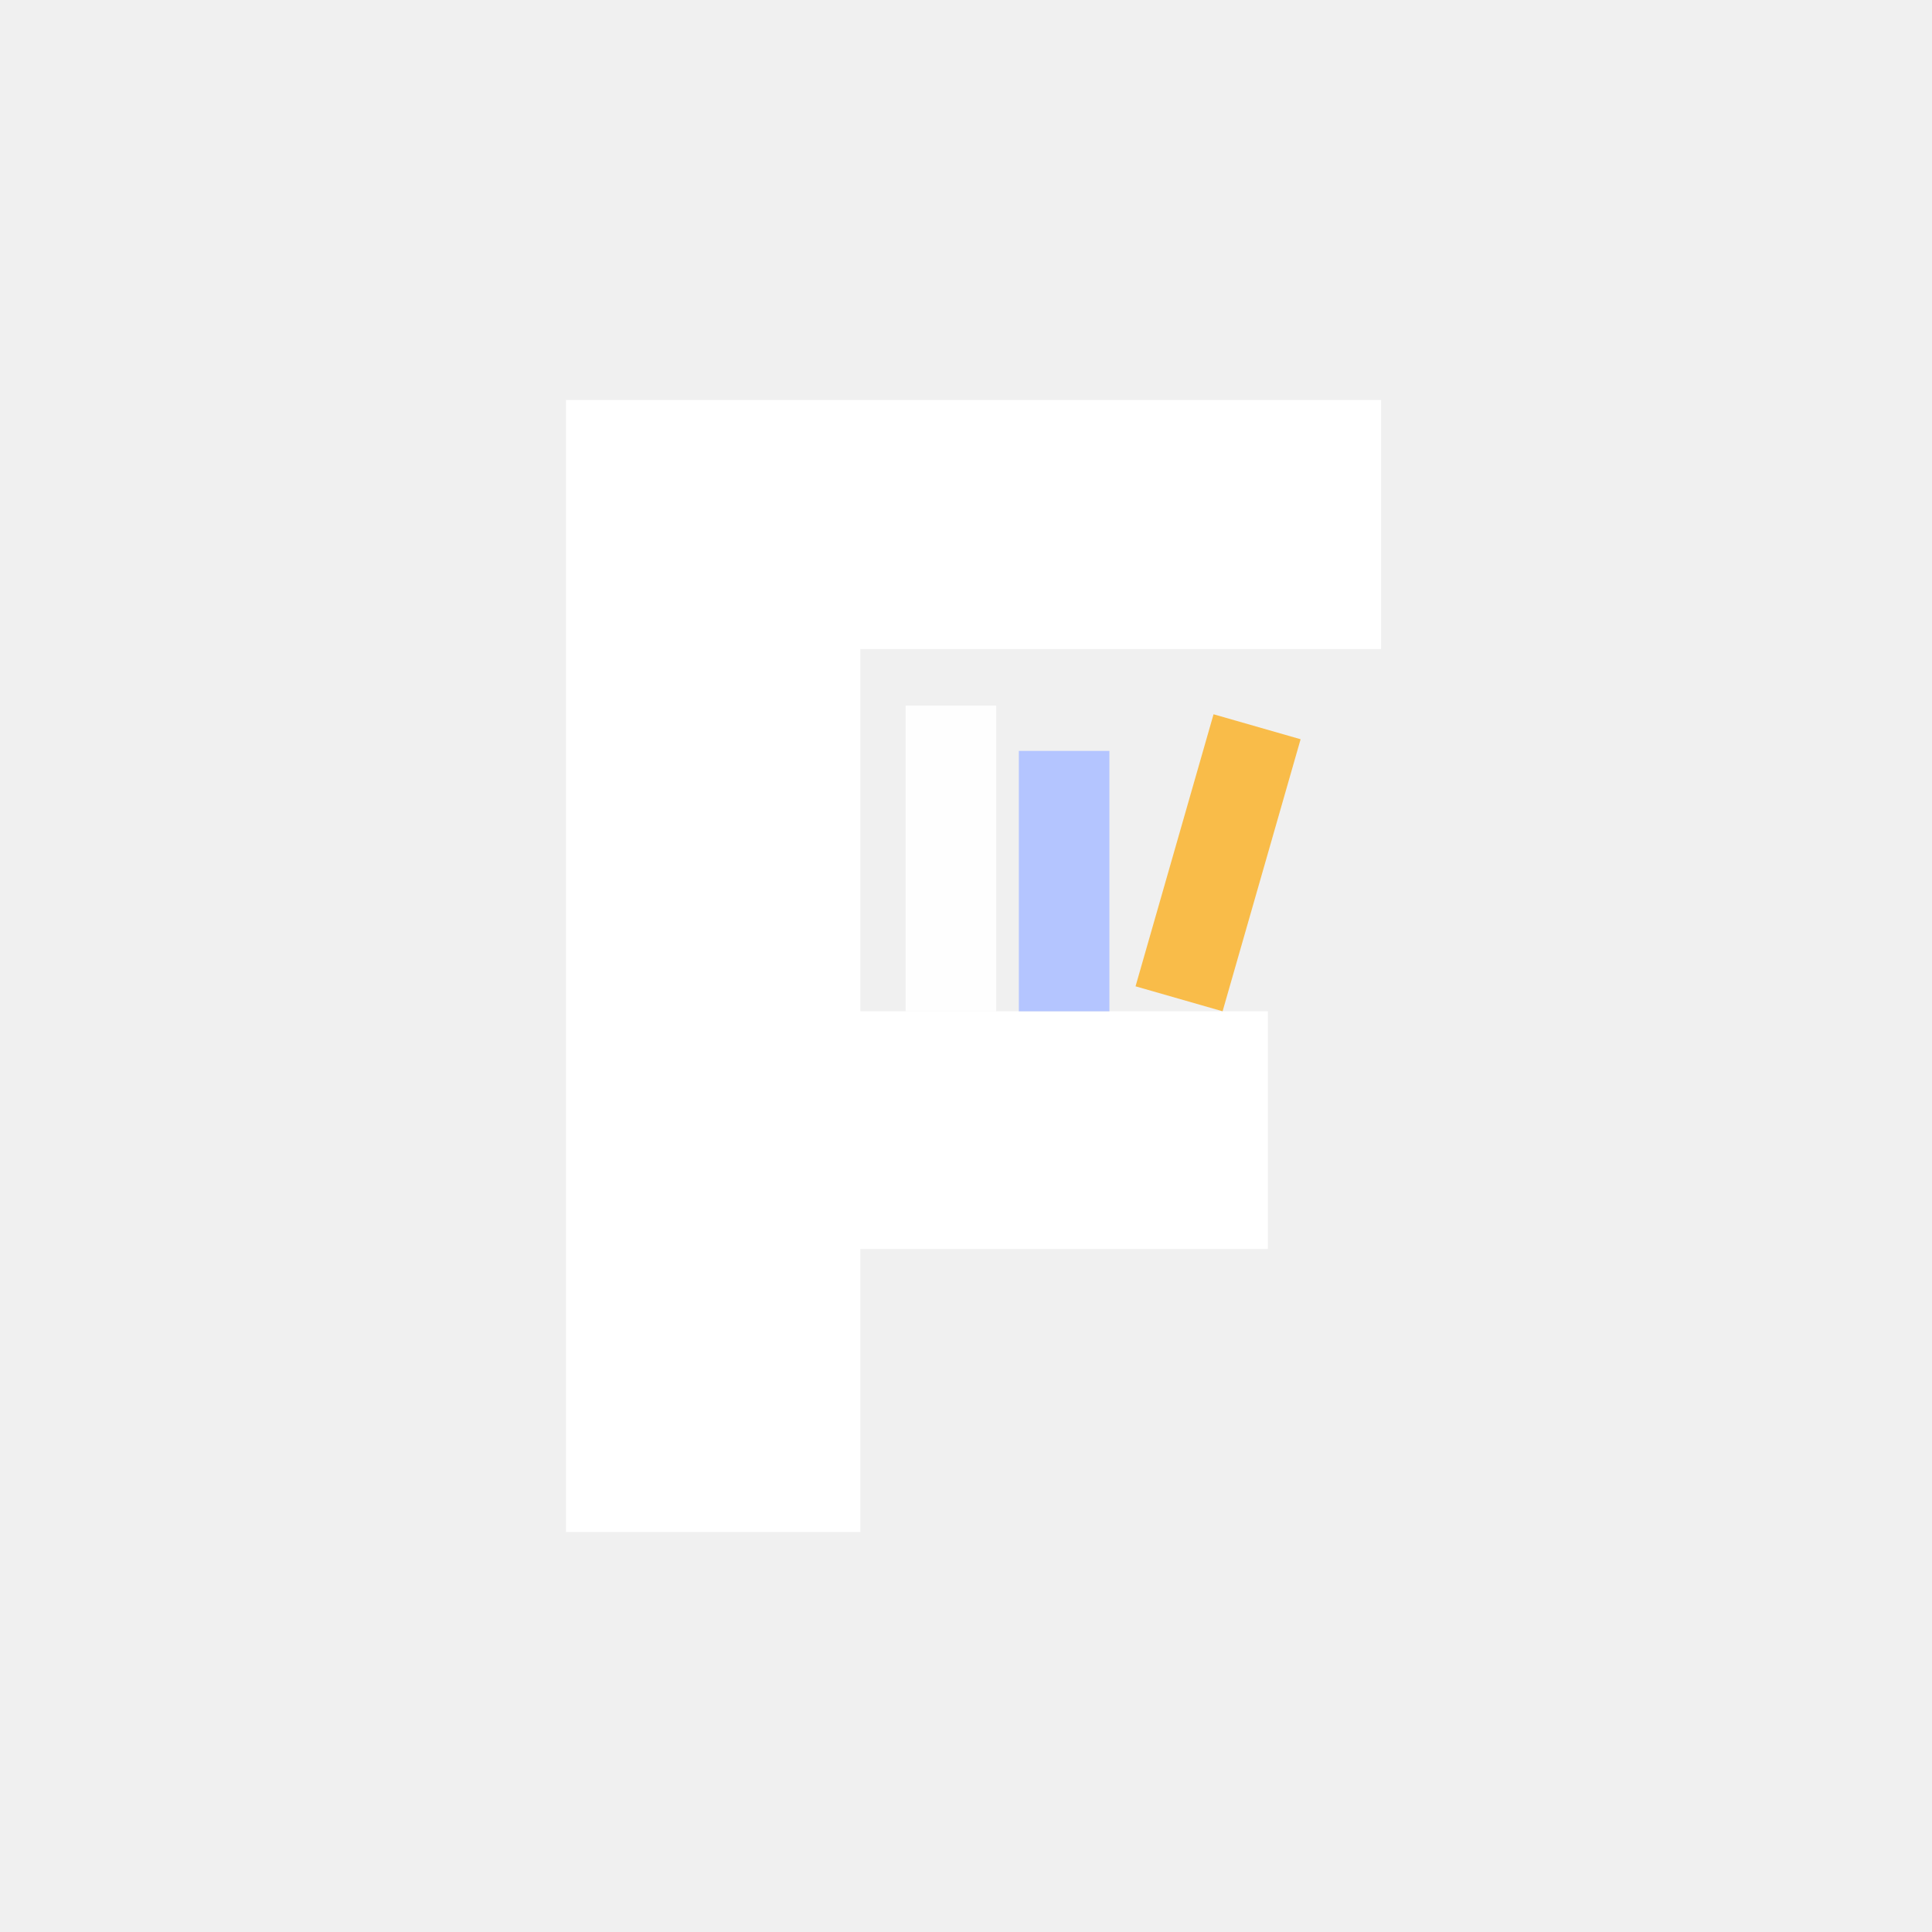
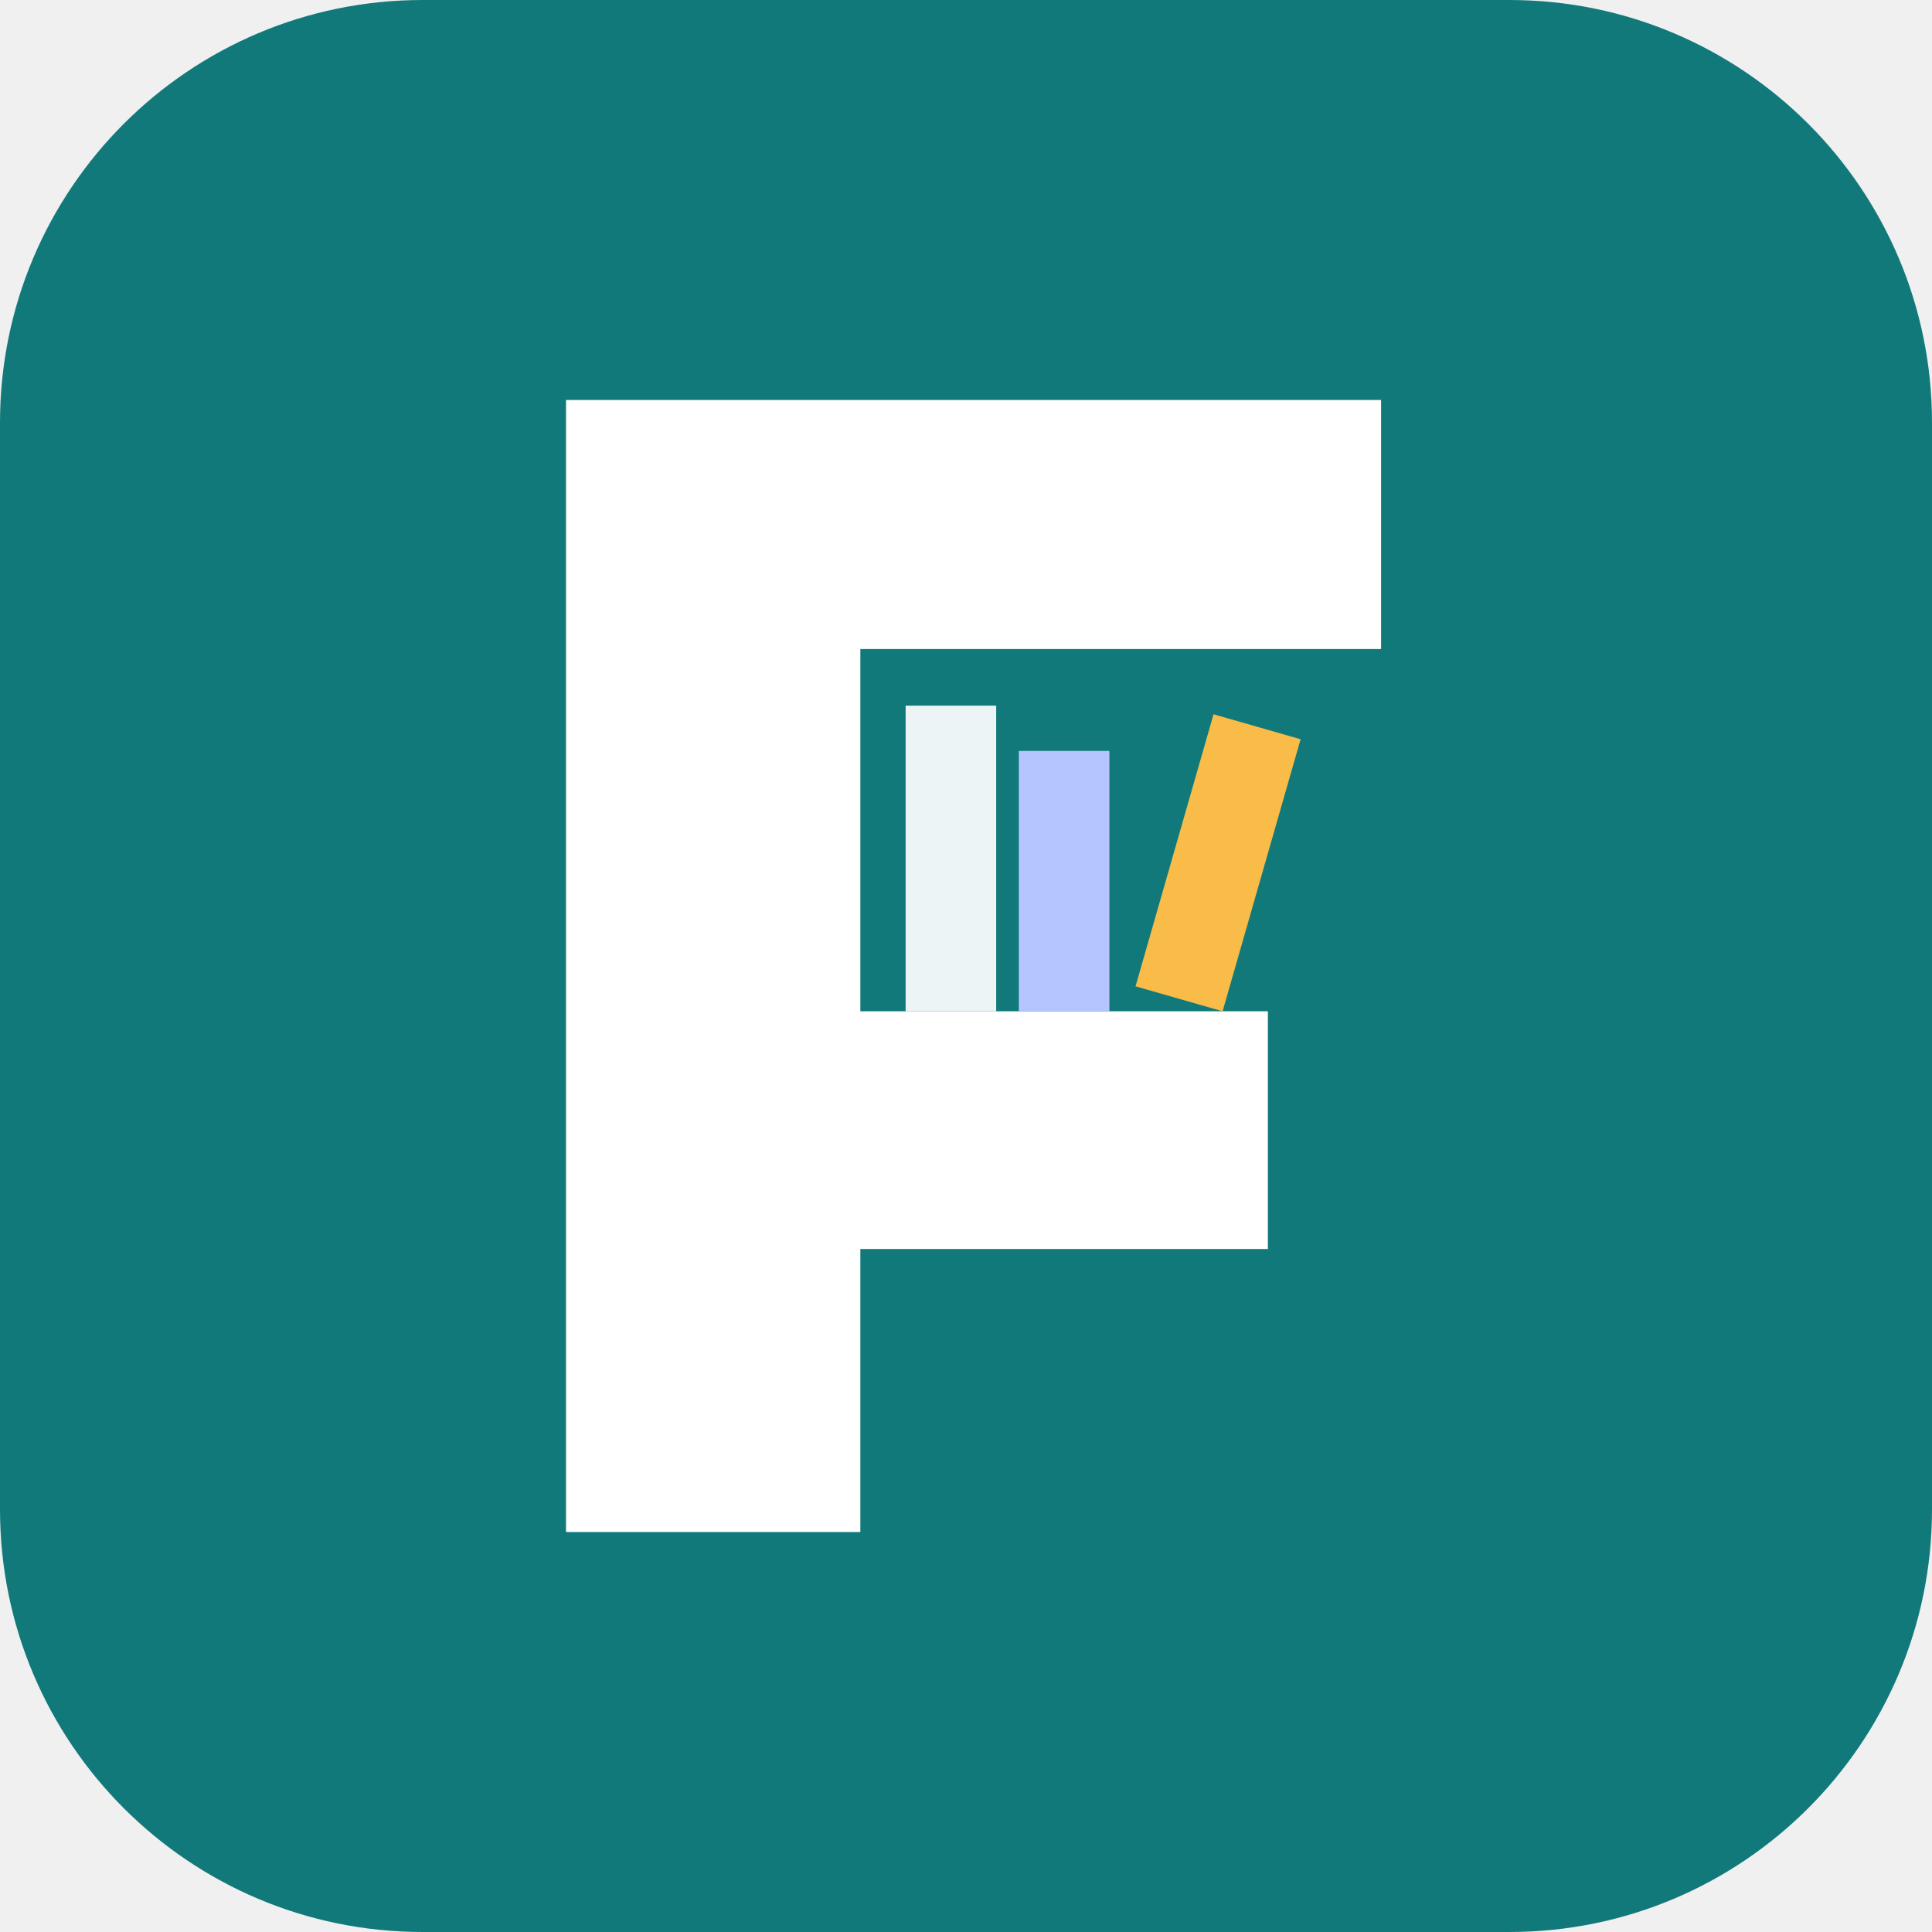
<svg xmlns="http://www.w3.org/2000/svg" viewBox="0 0 512 512">
-   <rect rx="112" fill="#12797B" />
+   <rect width="512" height="512" rx="112" fill="#12797B" />
  <g transform="translate(150 106) scale(3)">
    <path fill="#FFFFFF" d="M0 0H72V22H26V54H62V75H26V100H0Z" />
    <rect x="30" y="27" width="8" height="27" fill="#FFFFFF" opacity=".92" />
    <rect x="40" y="31" width="8" height="23" fill="#B4C5FF" />
    <rect x="50" y="29" width="8" height="25" fill="#F9BC49" transform="rotate(16 58 54)" />
  </g>
</svg>
